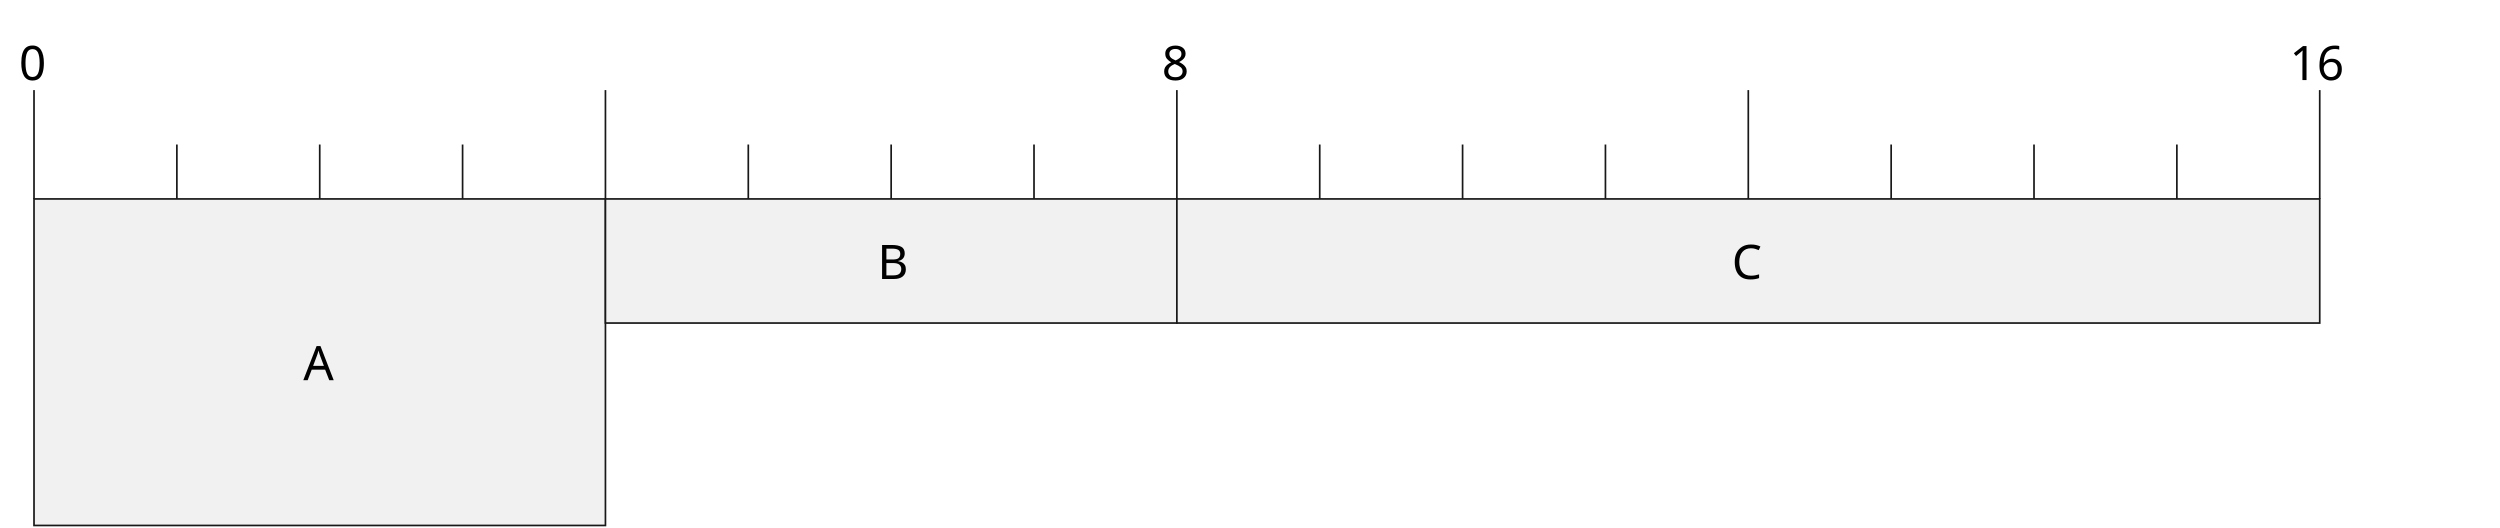
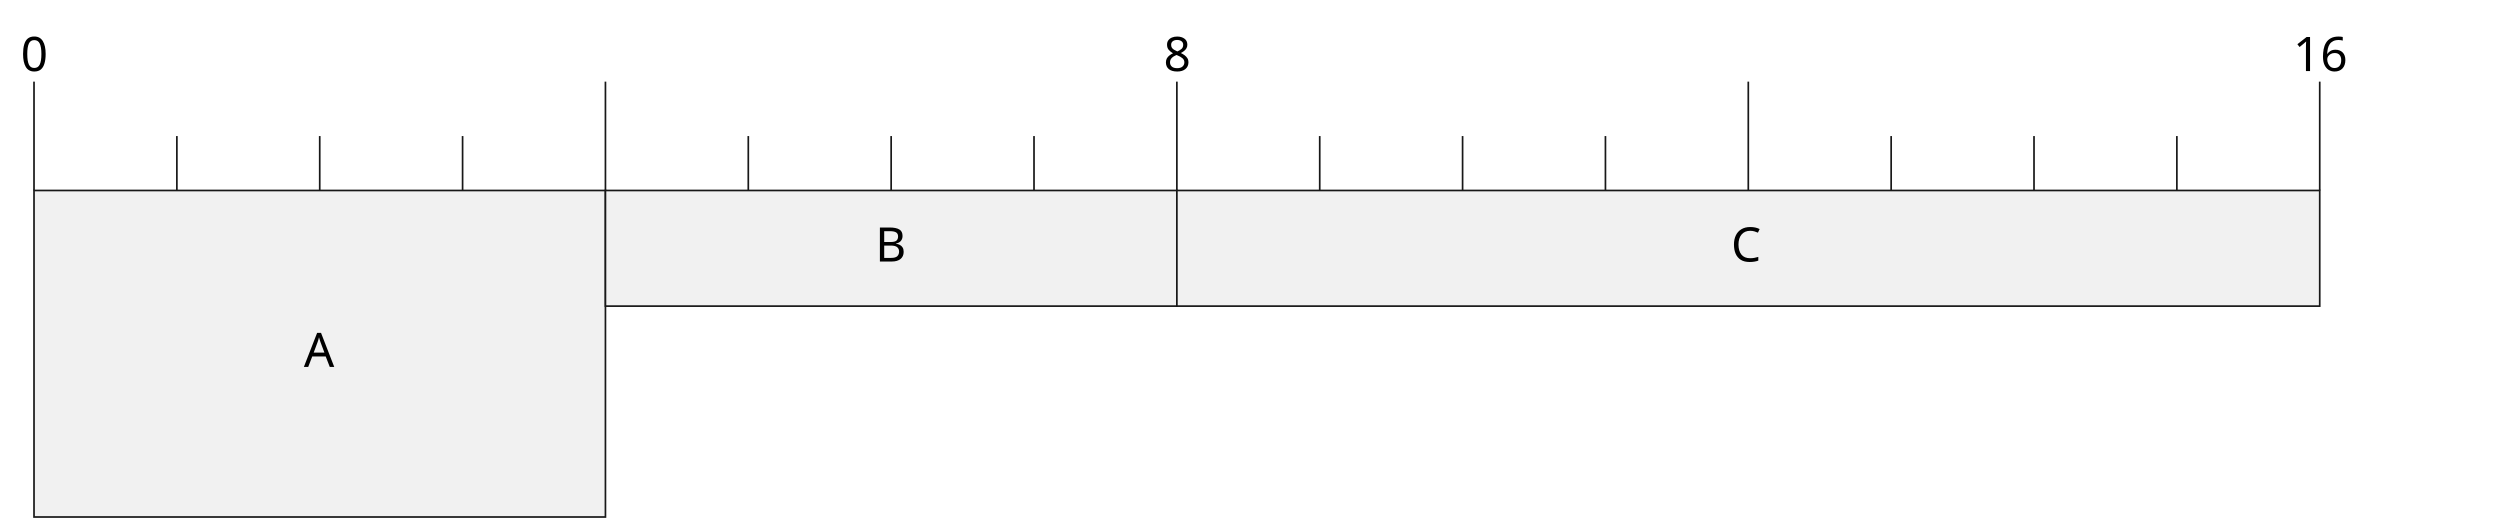
- <svg xmlns="http://www.w3.org/2000/svg" contentStyleType="text/css" data-diagram-type="PACKET" height="155px" preserveAspectRatio="none" style="width:735px;height:155px;background:#FFFFFF;" version="1.1" viewBox="0 0 735 155" width="735px" zoomAndPan="magnify">
+ <svg xmlns="http://www.w3.org/2000/svg" contentStyleType="text/css" data-diagram-type="PACKET" height="153px" preserveAspectRatio="none" style="width:735px;height:153px;background:#FFFFFF;" version="1.1" viewBox="0 0 735 153" width="735px" zoomAndPan="magnify">
  <defs />
  <g>
-     <text fill="#000000" font-family="sans-serif" font-size="14" lengthAdjust="spacing" textLength="8.852" x="5.574" y="23.535">0</text>
-     <path d="M10,26.488 L10,58.488" fill="none" style="stroke:#181818;stroke-width:0.5;" />
-     <path d="M52,42.488 L52,58.488" fill="none" style="stroke:#181818;stroke-width:0.5;" />
-     <path d="M94,42.488 L94,58.488" fill="none" style="stroke:#181818;stroke-width:0.5;" />
-     <path d="M136,42.488 L136,58.488" fill="none" style="stroke:#181818;stroke-width:0.5;" />
-     <path d="M178,26.488 L178,58.488" fill="none" style="stroke:#181818;stroke-width:0.5;" />
-     <path d="M220,42.488 L220,58.488" fill="none" style="stroke:#181818;stroke-width:0.5;" />
-     <path d="M262,42.488 L262,58.488" fill="none" style="stroke:#181818;stroke-width:0.5;" />
-     <path d="M304,42.488 L304,58.488" fill="none" style="stroke:#181818;stroke-width:0.5;" />
-     <text fill="#000000" font-family="sans-serif" font-size="14" lengthAdjust="spacing" textLength="8.852" x="341.574" y="23.535">8</text>
-     <path d="M346,26.488 L346,58.488" fill="none" style="stroke:#181818;stroke-width:0.5;" />
-     <path d="M388,42.488 L388,58.488" fill="none" style="stroke:#181818;stroke-width:0.5;" />
-     <path d="M430,42.488 L430,58.488" fill="none" style="stroke:#181818;stroke-width:0.5;" />
-     <path d="M472,42.488 L472,58.488" fill="none" style="stroke:#181818;stroke-width:0.5;" />
-     <path d="M514,26.488 L514,58.488" fill="none" style="stroke:#181818;stroke-width:0.5;" />
-     <path d="M556,42.488 L556,58.488" fill="none" style="stroke:#181818;stroke-width:0.5;" />
-     <path d="M598,42.488 L598,58.488" fill="none" style="stroke:#181818;stroke-width:0.5;" />
-     <path d="M640,42.488 L640,58.488" fill="none" style="stroke:#181818;stroke-width:0.5;" />
-     <text fill="#000000" font-family="sans-serif" font-size="14" lengthAdjust="spacing" textLength="17.705" x="673.148" y="23.535">16</text>
-     <path d="M682,26.488 L682,58.488" fill="none" style="stroke:#181818;stroke-width:0.5;" />
-     <rect fill="#F1F1F1" height="96" style="stroke:#181818;stroke-width:0.5;" width="168" x="10" y="58.488" />
-     <text fill="#000000" font-family="sans-serif" font-size="14" lengthAdjust="spacing" textLength="9.659" x="89.17" y="111.779">A</text>
-     <rect fill="#F1F1F1" height="36.488" style="stroke:#181818;stroke-width:0.5;" width="168" x="178" y="58.488" />
-     <text fill="#000000" font-family="sans-serif" font-size="14" lengthAdjust="spacing" textLength="8.053" x="257.974" y="82.023">B</text>
-     <rect fill="#F1F1F1" height="36.488" style="stroke:#181818;stroke-width:0.5;" width="336" x="346" y="58.488" />
-     <text fill="#000000" font-family="sans-serif" font-size="14" lengthAdjust="spacing" textLength="9.687" x="509.157" y="82.023">C</text>
+     <text fill="#000000" font-family="sans-serif" font-size="14" lengthAdjust="spacing" textLength="7.817" x="6.092" y="20.889">0</text>
+     <path d="M10,24 L10,56" fill="none" style="stroke:#181818;stroke-width:0.5;" />
+     <path d="M52,40 L52,56" fill="none" style="stroke:#181818;stroke-width:0.5;" />
+     <path d="M94,40 L94,56" fill="none" style="stroke:#181818;stroke-width:0.5;" />
+     <path d="M136,40 L136,56" fill="none" style="stroke:#181818;stroke-width:0.5;" />
+     <path d="M178,24 L178,56" fill="none" style="stroke:#181818;stroke-width:0.5;" />
+     <path d="M220,40 L220,56" fill="none" style="stroke:#181818;stroke-width:0.5;" />
+     <path d="M262,40 L262,56" fill="none" style="stroke:#181818;stroke-width:0.5;" />
+     <path d="M304,40 L304,56" fill="none" style="stroke:#181818;stroke-width:0.5;" />
+     <text fill="#000000" font-family="sans-serif" font-size="14" lengthAdjust="spacing" textLength="7.817" x="342.092" y="20.889">8</text>
+     <path d="M346,24 L346,56" fill="none" style="stroke:#181818;stroke-width:0.5;" />
+     <path d="M388,40 L388,56" fill="none" style="stroke:#181818;stroke-width:0.5;" />
+     <path d="M430,40 L430,56" fill="none" style="stroke:#181818;stroke-width:0.5;" />
+     <path d="M472,40 L472,56" fill="none" style="stroke:#181818;stroke-width:0.5;" />
+     <path d="M514,24 L514,56" fill="none" style="stroke:#181818;stroke-width:0.5;" />
+     <path d="M556,40 L556,56" fill="none" style="stroke:#181818;stroke-width:0.5;" />
+     <path d="M598,40 L598,56" fill="none" style="stroke:#181818;stroke-width:0.5;" />
+     <path d="M640,40 L640,56" fill="none" style="stroke:#181818;stroke-width:0.5;" />
+     <text fill="#000000" font-family="sans-serif" font-size="14" lengthAdjust="spacing" textLength="15.633" x="674.183" y="20.889">16</text>
+     <path d="M682,24 L682,56" fill="none" style="stroke:#181818;stroke-width:0.5;" />
+     <rect fill="#F1F1F1" height="96" style="stroke:#181818;stroke-width:0.5;" width="168" x="10" y="56" />
+     <text fill="#000000" font-family="sans-serif" font-size="14" lengthAdjust="spacing" textLength="9.333" x="89.333" y="107.889">A</text>
+     <rect fill="#F1F1F1" height="34" style="stroke:#181818;stroke-width:0.5;" width="168" x="178" y="56" />
+     <text fill="#000000" font-family="sans-serif" font-size="14" lengthAdjust="spacing" textLength="9.333" x="257.333" y="76.889">B</text>
+     <rect fill="#F1F1F1" height="34" style="stroke:#181818;stroke-width:0.5;" width="336" x="346" y="56" />
+     <text fill="#000000" font-family="sans-serif" font-size="14" lengthAdjust="spacing" textLength="10.15" x="508.925" y="76.889">C</text>
  </g>
</svg>
